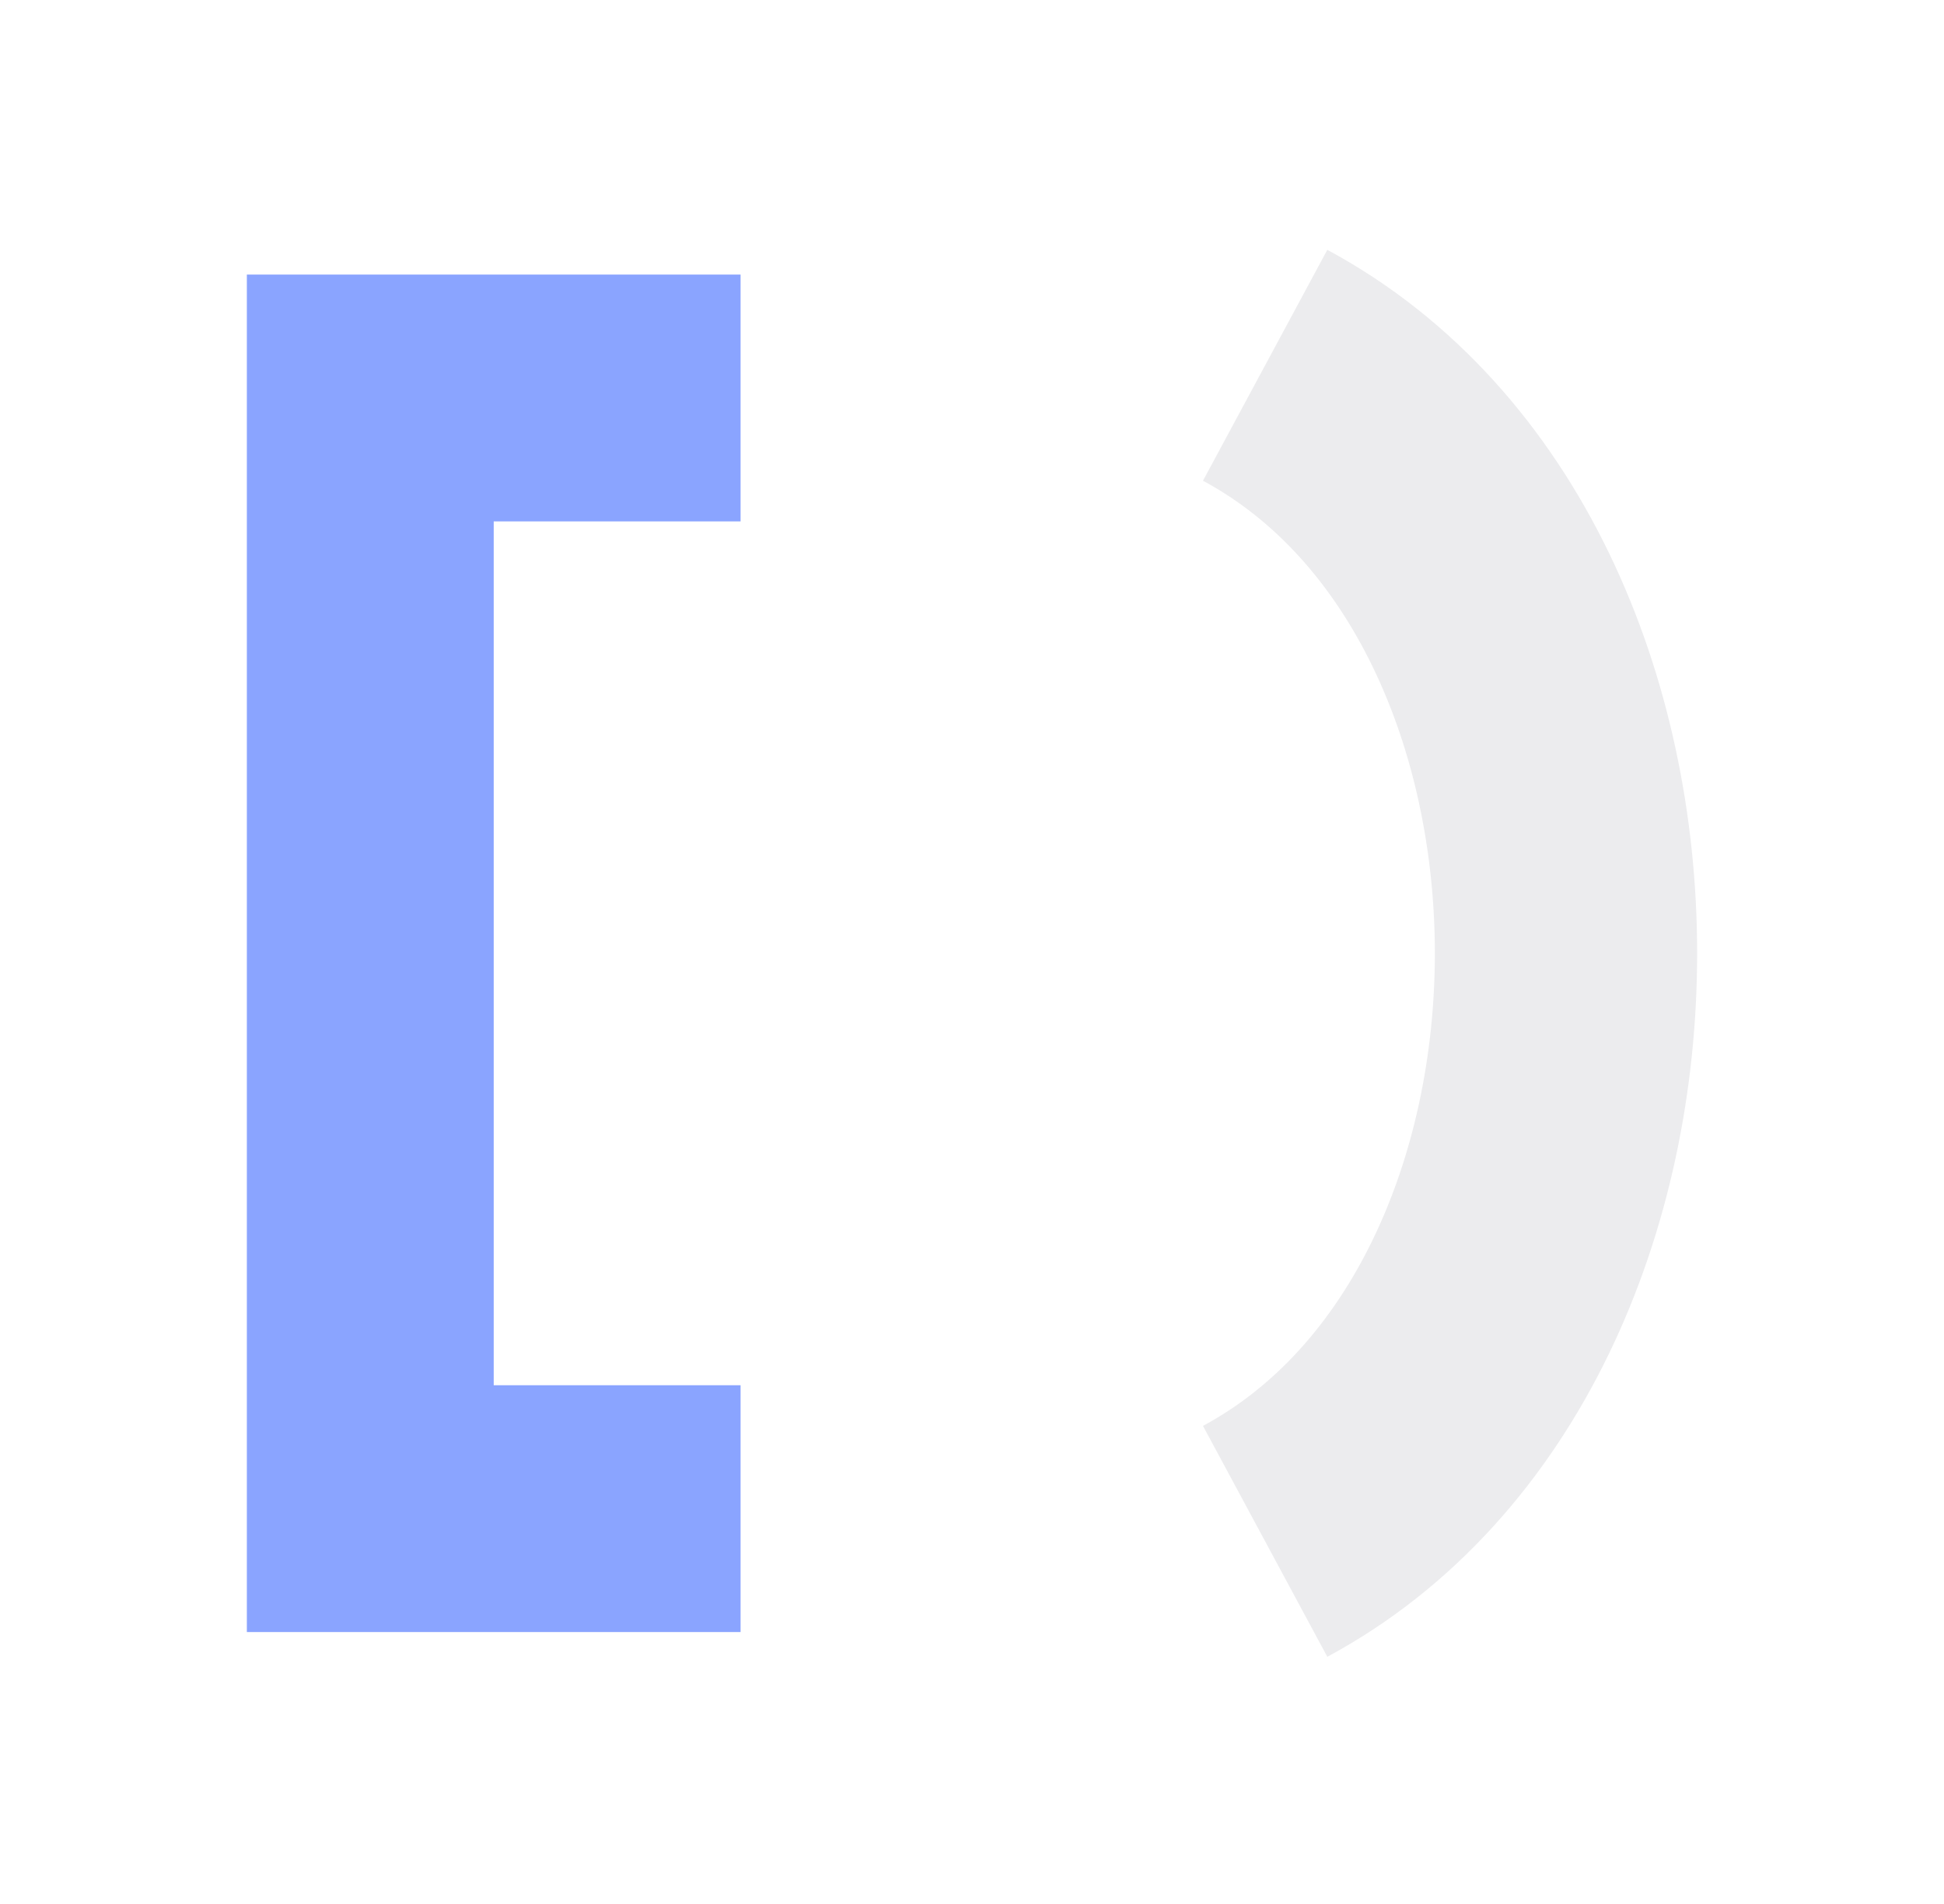
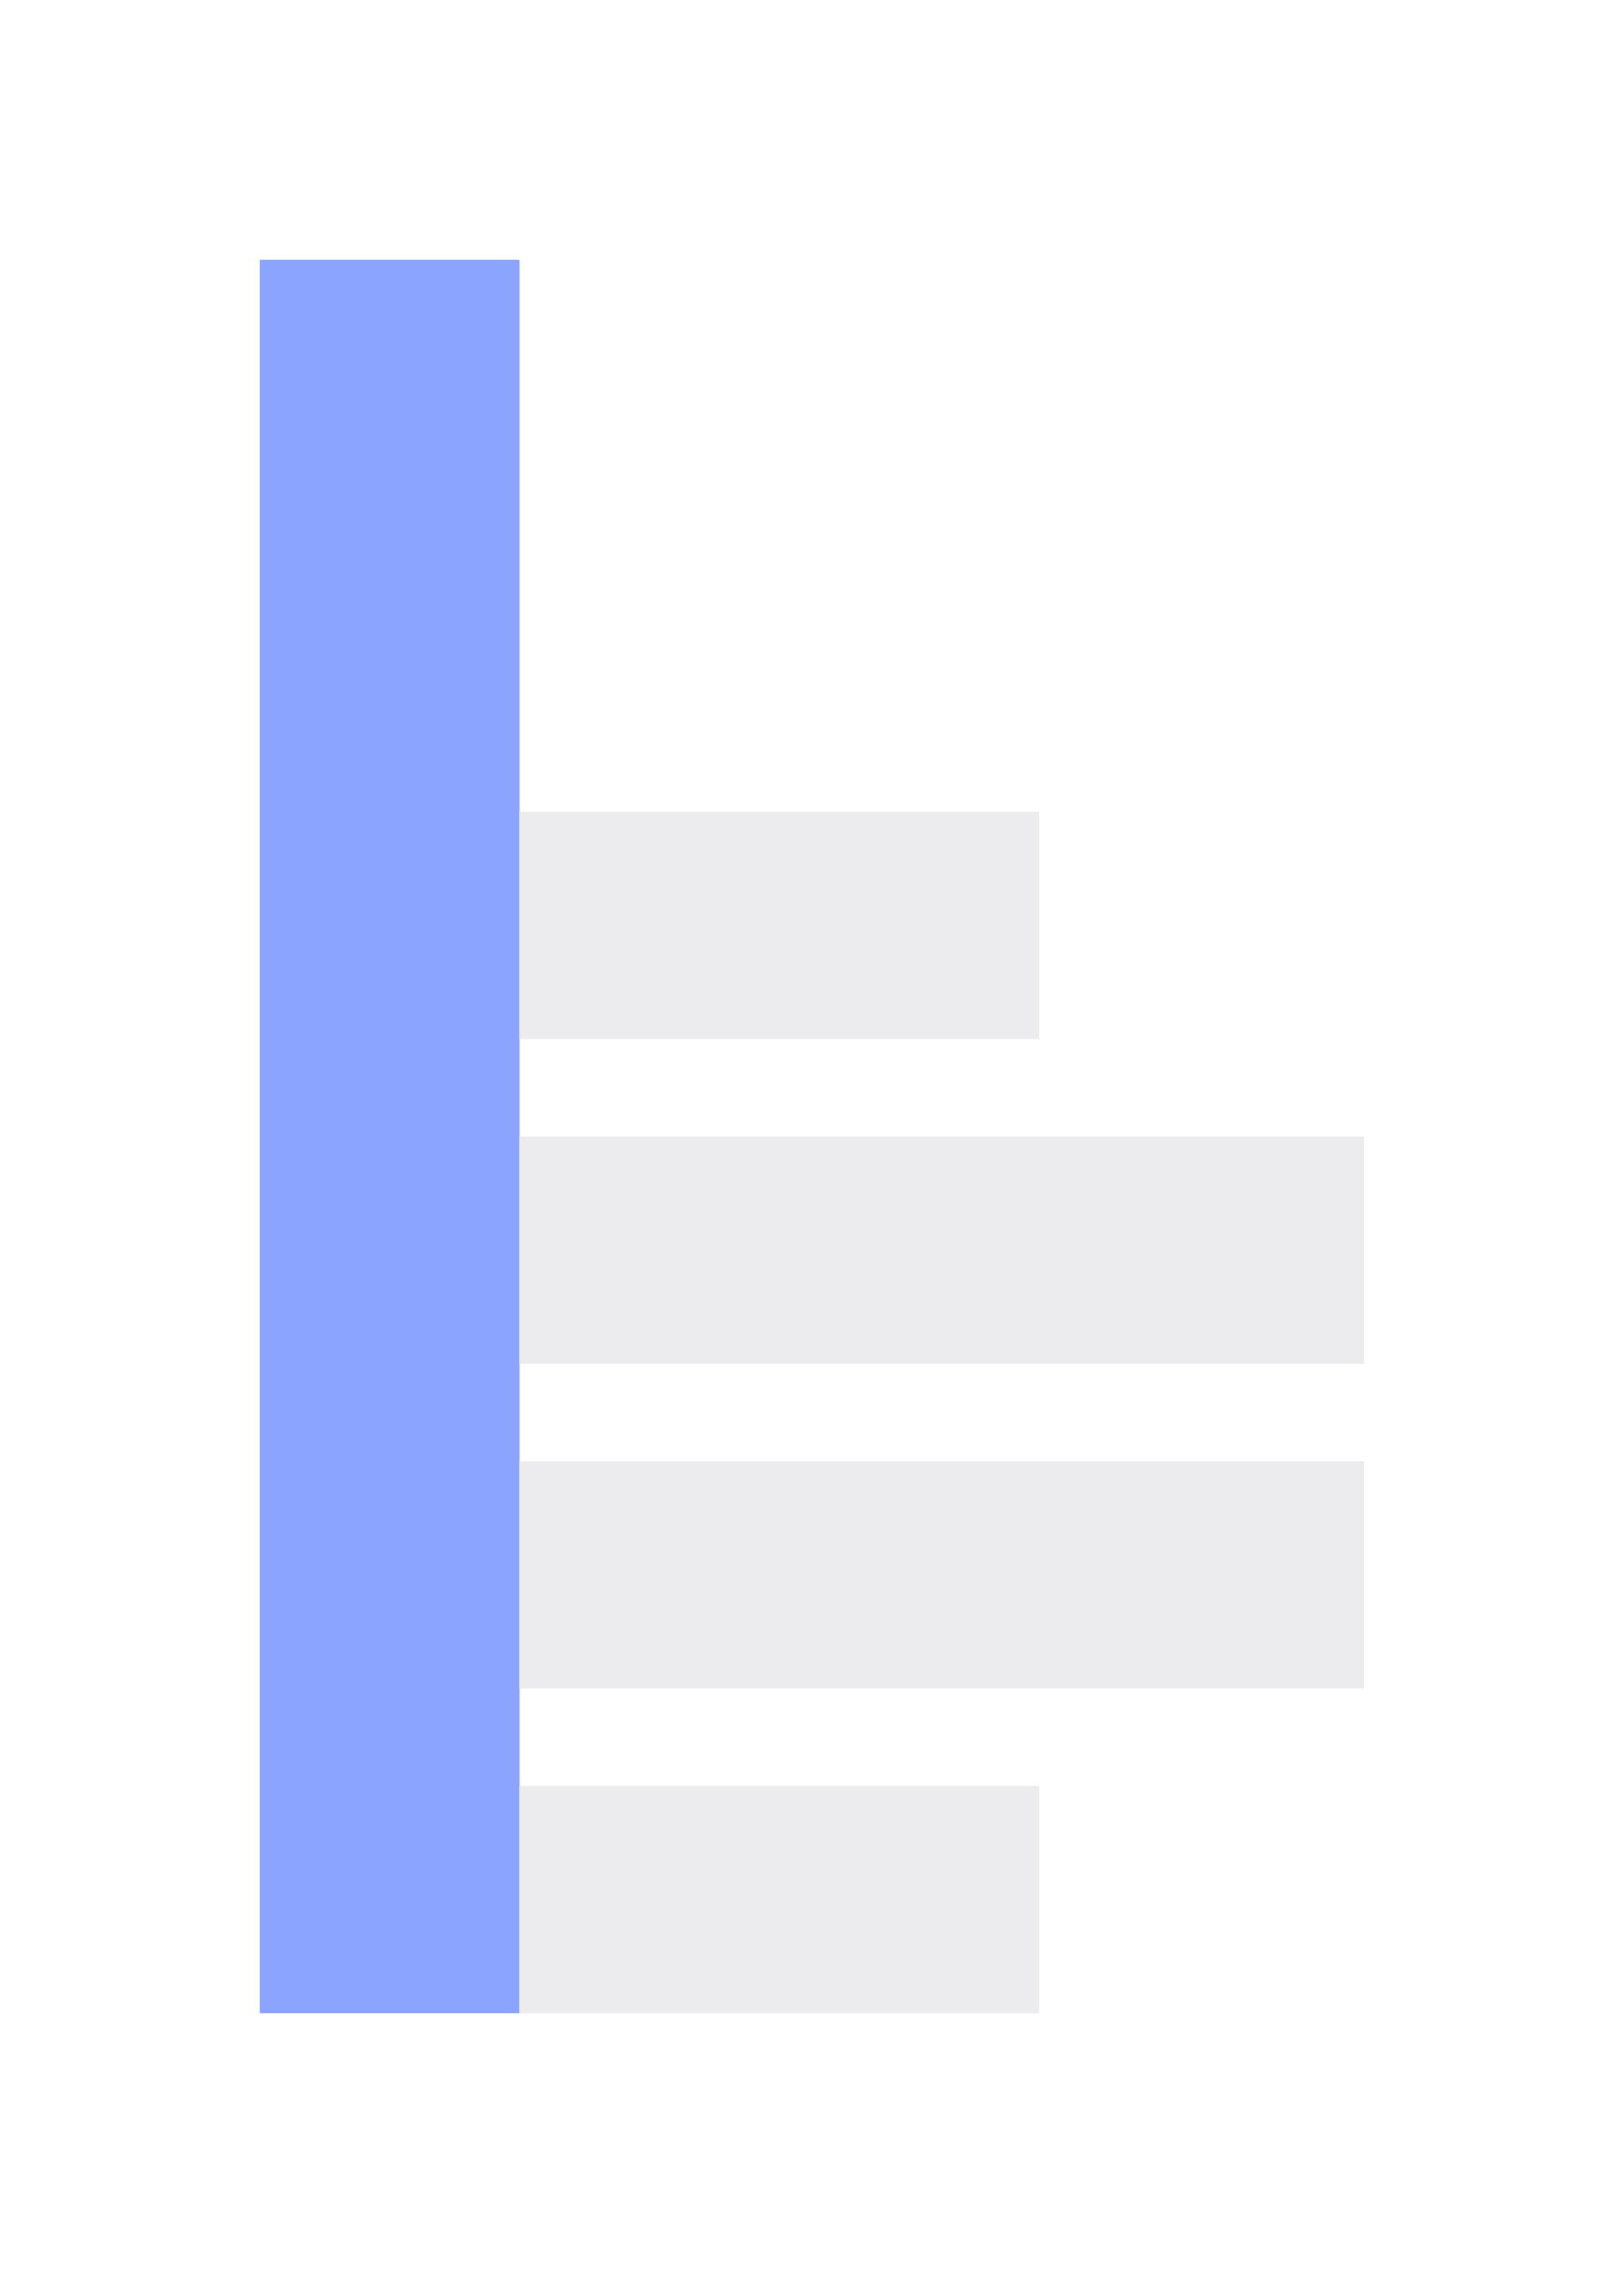
- <svg xmlns="http://www.w3.org/2000/svg" viewBox="0 1.1 63 61.7" width="63" height="61.7" role="img" aria-label="bilan">
-   <path fill="#8aa4ff" d="M8 10H24V18H16V46H24V54H8Z" />
-   <path fill="none" stroke="#ececee" stroke-width="8.5" d="M41 12.94C54 19.94 54 44.06 41 51.06" />
+ <svg xmlns="http://www.w3.org/2000/svg" viewBox="7 -3 50 70" width="50" height="70" role="img" aria-label="bilan">
+   <path fill="#8aa4ff" d="M15 5H23V59H15Z" />
+   <path fill="#ececee" d="M23 22H39V29H23ZM23 32H49V39H23ZM23 42H49V49H23ZM23 52H39V59H23Z" />
</svg>
